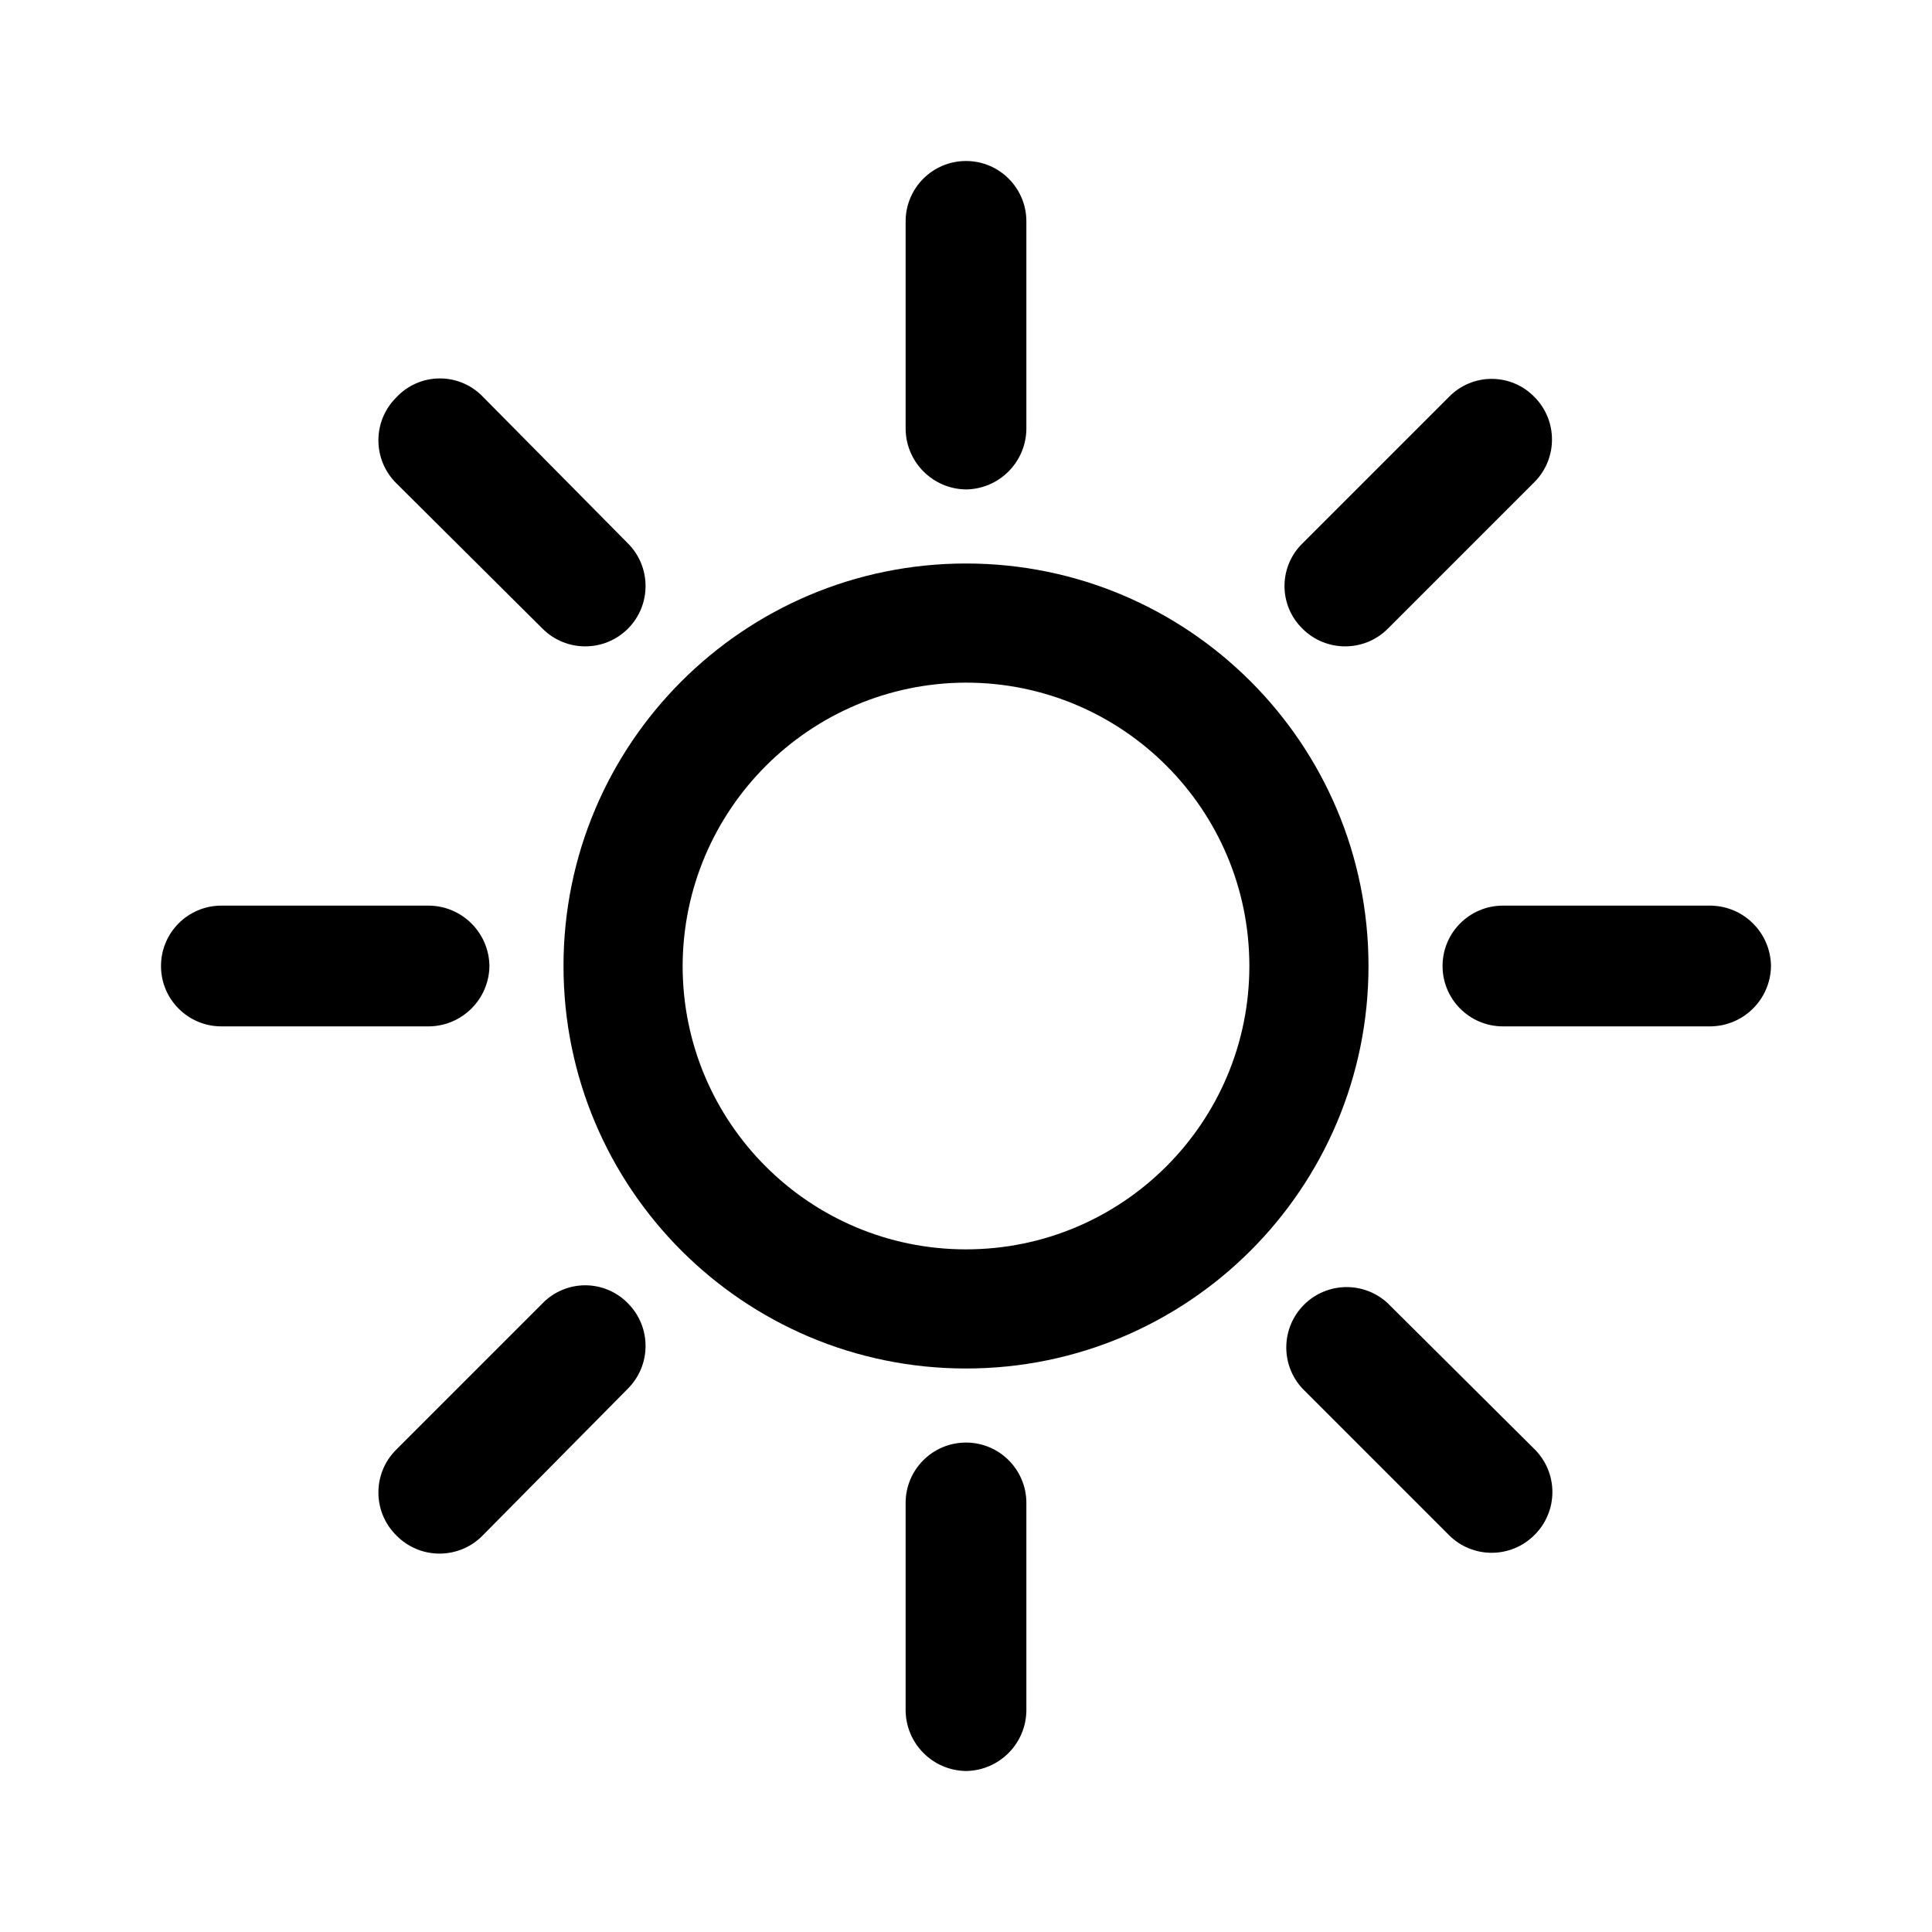
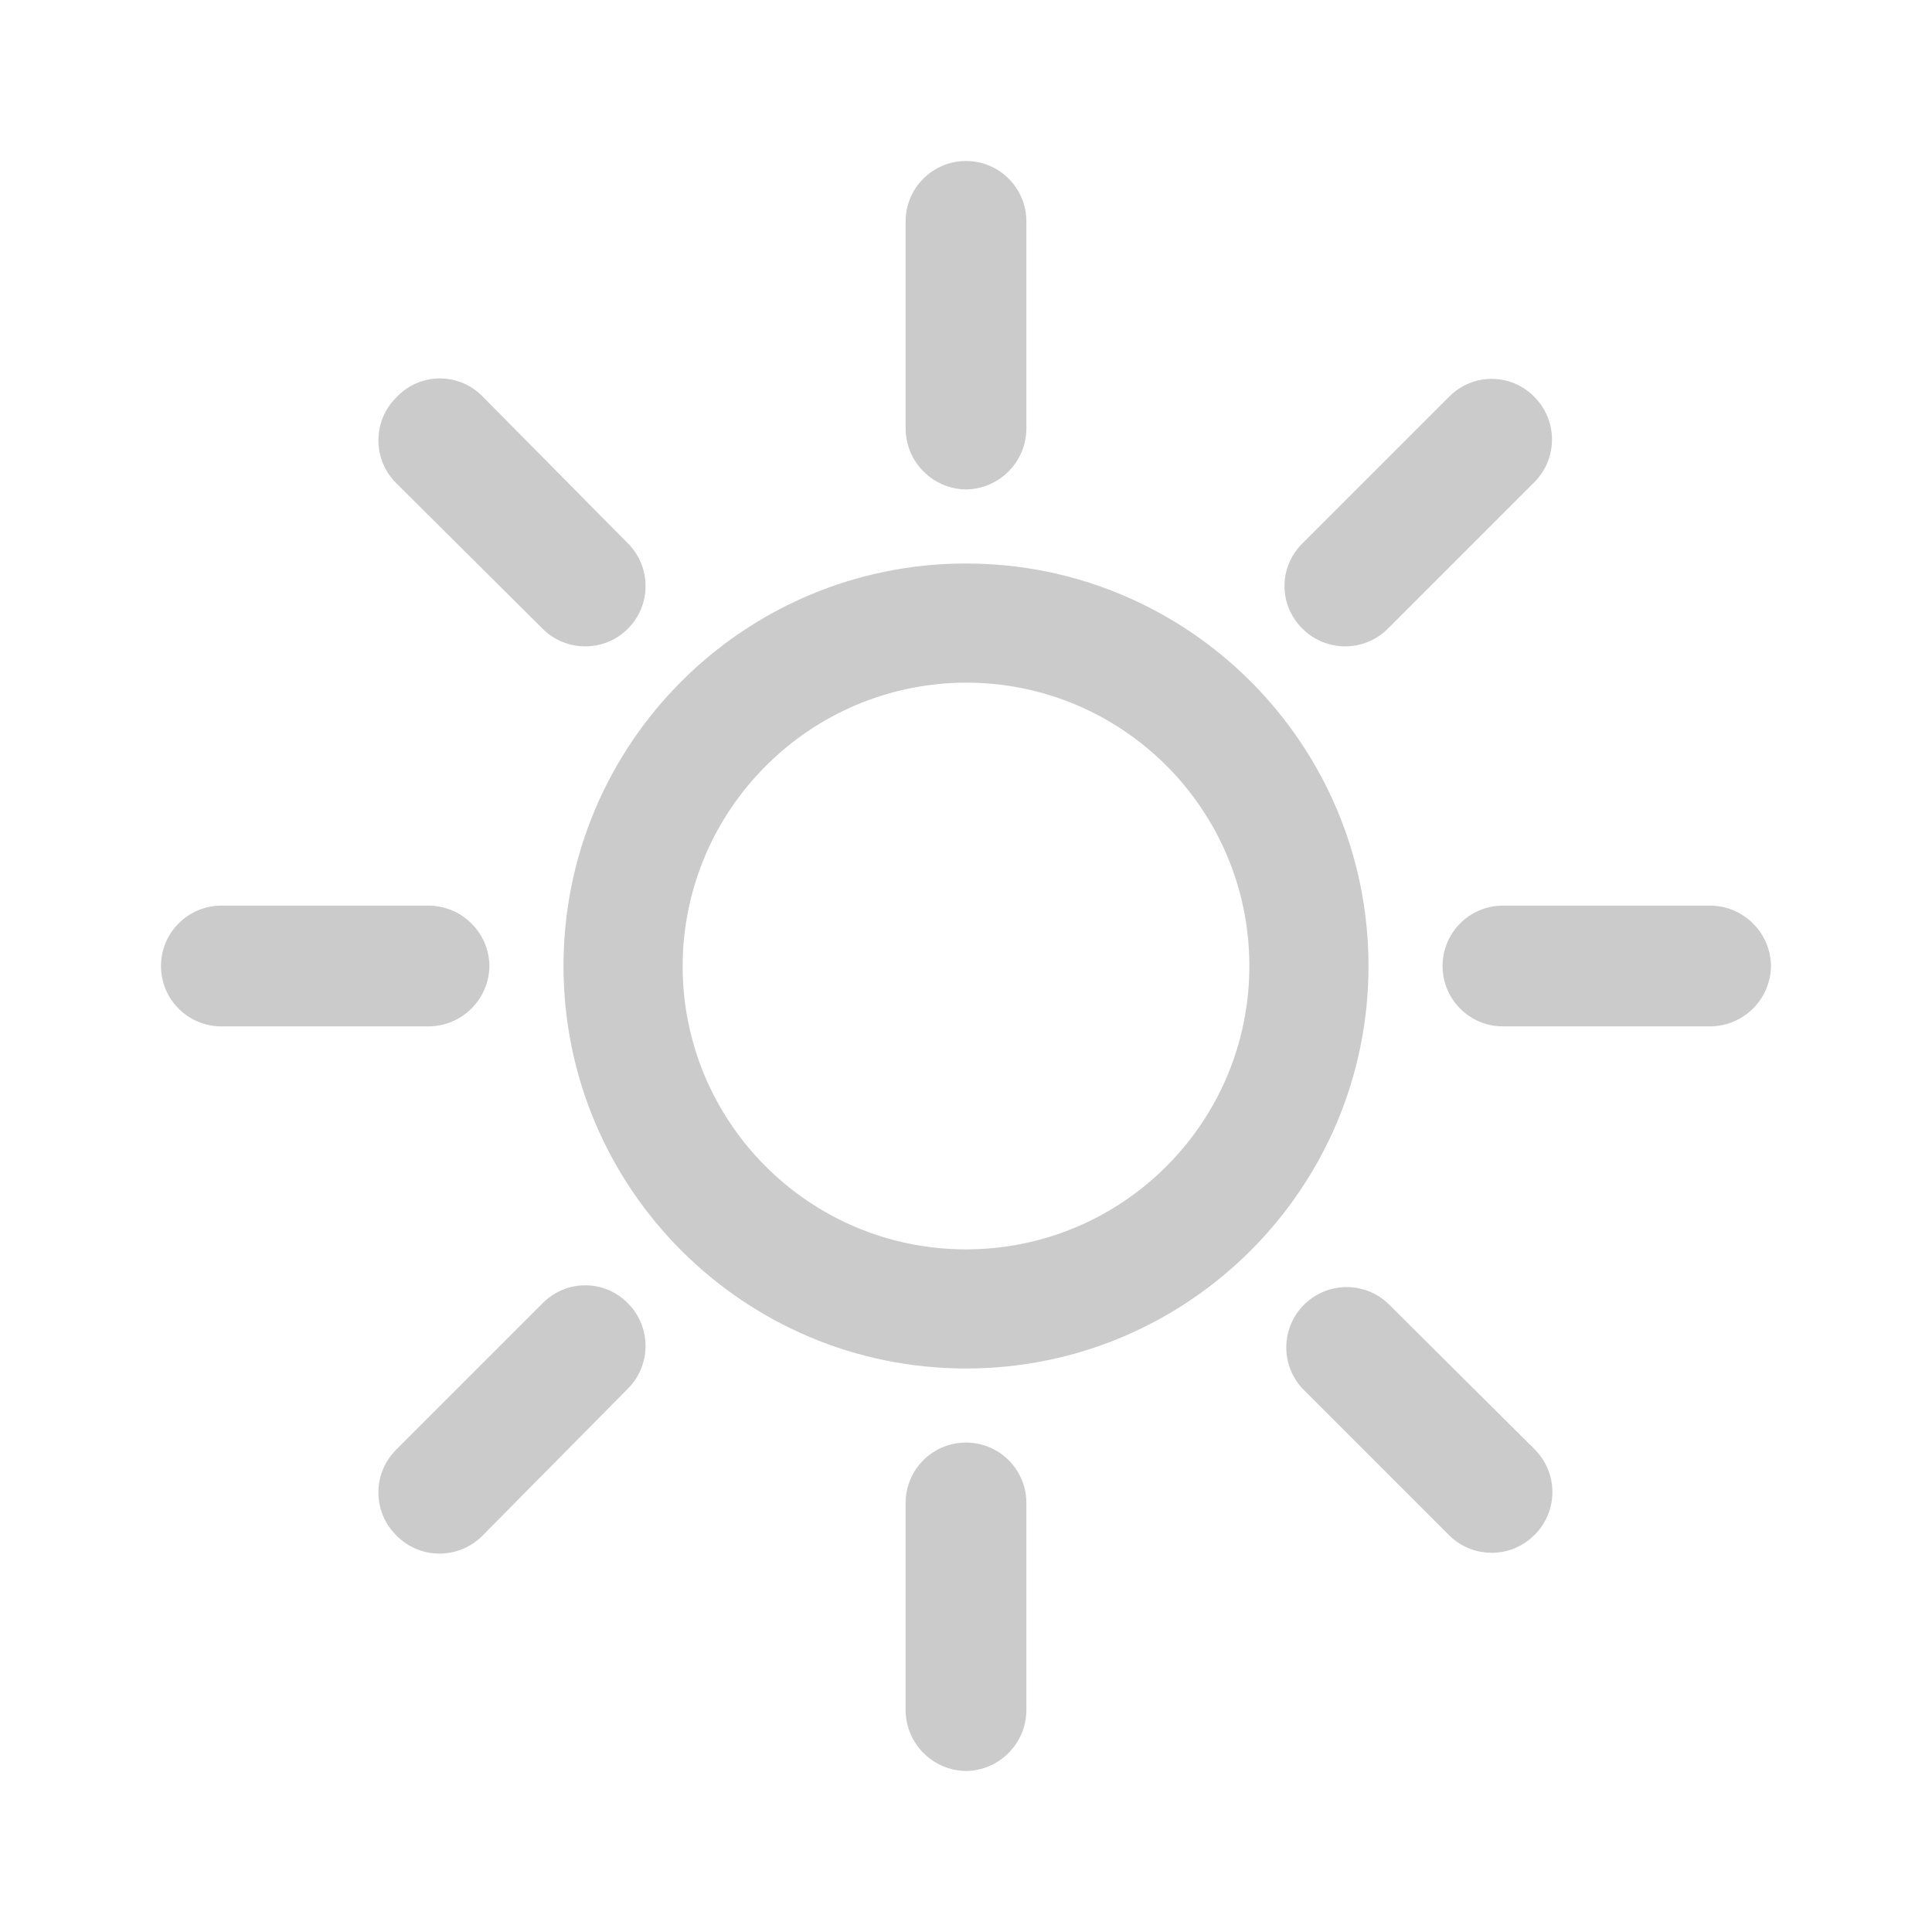
- <svg xmlns="http://www.w3.org/2000/svg" fill="#000000" width="800px" height="800px" viewBox="0 0 24 24">
+ <svg xmlns="http://www.w3.org/2000/svg" fill="#cbcbcb" width="800px" height="800px" viewBox="0 0 24 24">
  <defs>
    <style>.cls-1{fill:none;}</style>
  </defs>
  <g id="Artwork">
    <rect class="cls-1" height="24" width="24" />
    <path d="M12,8.48A3.52,3.52,0,1,1,8.48,12,3.53,3.53,0,0,1,12,8.48M12,7a5,5,0,1,0,5,5,5,5,0,0,0-5-5Z" />
    <path d="M12,22a.76.76,0,0,1-.75-.75V18.67a.75.75,0,0,1,1.5,0v2.58A.76.76,0,0,1,12,22Z" />
    <path d="M22,12a.76.76,0,0,1-.75.75H18.67a.75.75,0,0,1,0-1.5h2.58A.76.76,0,0,1,22,12Z" />
    <path d="M6.08,12a.76.76,0,0,1-.75.75H2.75a.75.75,0,0,1,0-1.5H5.33A.76.76,0,0,1,6.08,12Z" />
    <path d="M12,6.08a.76.76,0,0,1-.75-.75V2.75a.75.75,0,0,1,1.5,0V5.33A.76.76,0,0,1,12,6.08Z" />
    <path d="M4.92,19.07a.75.75,0,0,1,0-1.06l1.82-1.82a.74.74,0,0,1,1.06,0,.75.75,0,0,1,0,1.06L6,19.07A.75.75,0,0,1,4.92,19.07Z" />
    <path d="M19.06,19.07a.75.75,0,0,1-1.06,0l-1.82-1.82a.75.75,0,0,1,1.06-1.06L19.06,18A.75.75,0,0,1,19.06,19.07Z" />
    <path d="M7.8,7.81a.75.75,0,0,1-1.06,0L4.92,6a.75.75,0,0,1,0-1.06A.74.74,0,0,1,6,4.93L7.8,6.75A.75.75,0,0,1,7.8,7.81Z" />
    <path d="M16.18,7.81a.74.74,0,0,1,0-1.06L18,4.93a.74.74,0,0,1,1.06,0,.75.75,0,0,1,0,1.06L17.24,7.81A.75.75,0,0,1,16.18,7.81Z" />
  </g>
</svg>
